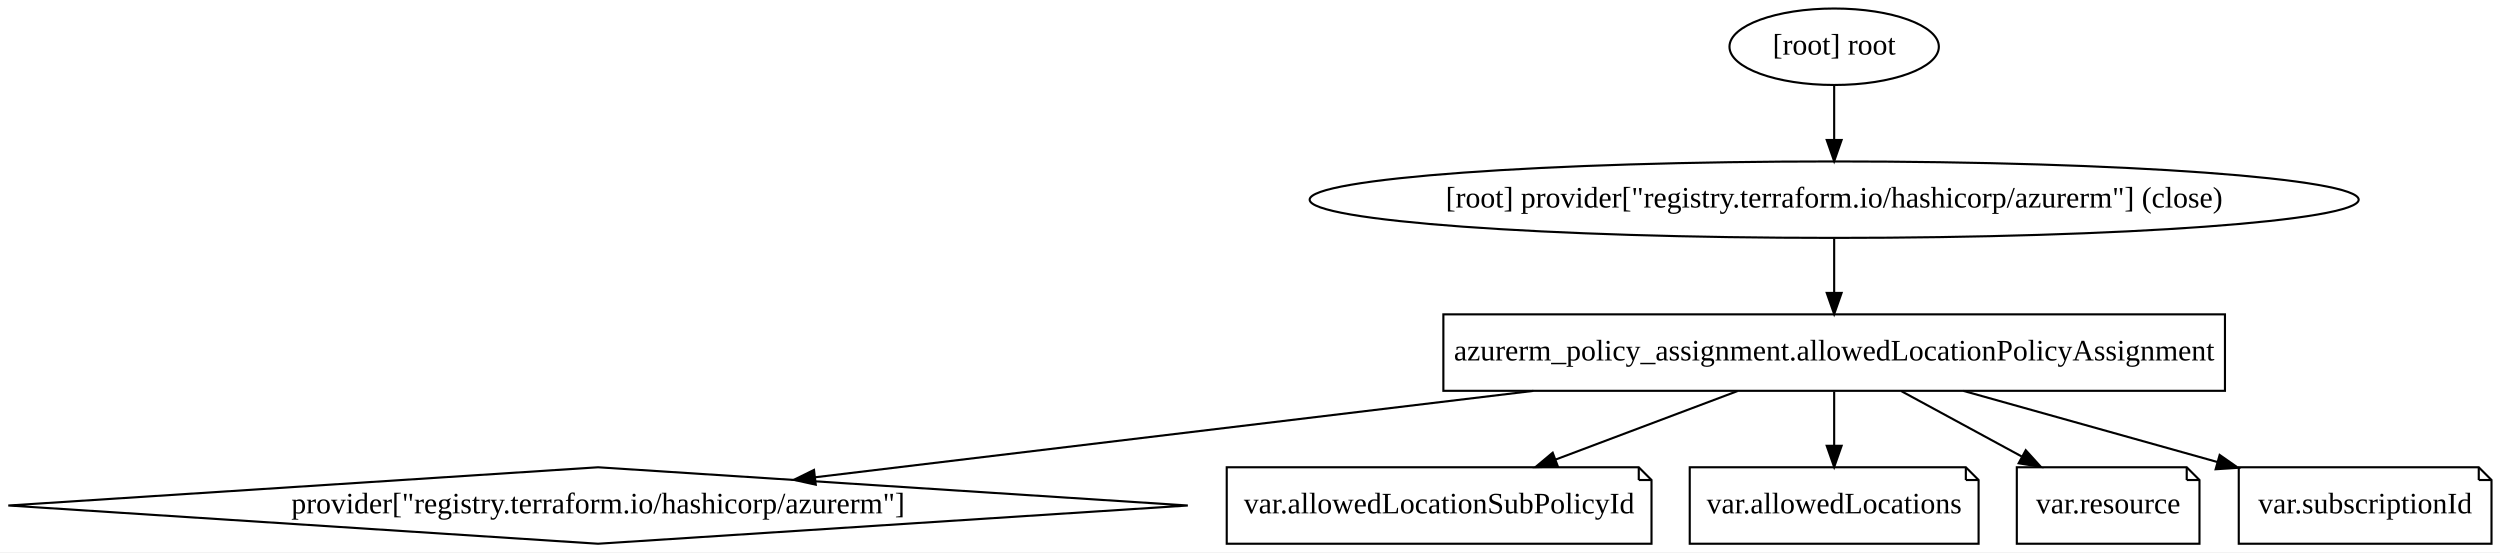
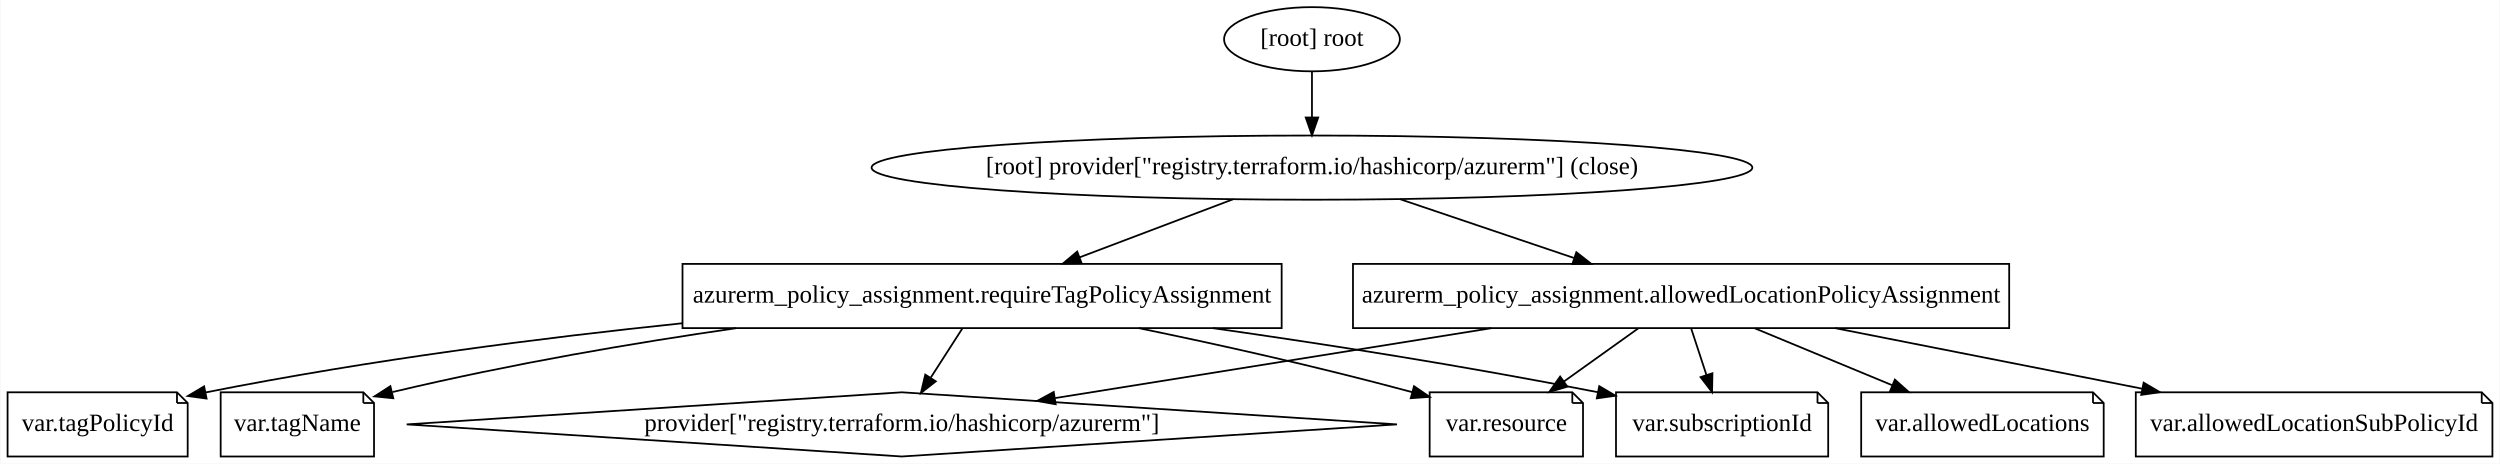
- <svg xmlns="http://www.w3.org/2000/svg" width="1177pt" height="260pt" viewBox="0.00 0.00 1177.09 260.00">
+ <svg xmlns="http://www.w3.org/2000/svg" width="1402pt" height="260pt" viewBox="0.00 0.00 1401.50 260.00">
  <g id="graph0" class="graph" transform="scale(1 1) rotate(0) translate(4 256)">
-     <polygon fill="white" stroke="transparent" points="-4,4 -4,-256 1173.09,-256 1173.09,4 -4,4" />
+     <polygon fill="white" stroke="transparent" points="-4,4 -4,-256 1397.5,-256 1397.5,4 -4,4" />
    <g id="node1" class="node">
-       <polygon fill="none" stroke="black" points="1043.59,-108 675.59,-108 675.59,-72 1043.59,-72 1043.59,-108" />
-       <text text-anchor="middle" x="859.59" y="-86.3" font-family="Times New Roman,serif" font-size="14.00">azurerm_policy_assignment.allowedLocationPolicyAssignment</text>
+       <polygon fill="none" stroke="black" points="1122.5,-108 754.5,-108 754.5,-72 1122.5,-72 1122.5,-108" />
+       <text text-anchor="middle" x="938.5" y="-86.3" font-family="Times New Roman,serif" font-size="14.00">azurerm_policy_assignment.allowedLocationPolicyAssignment</text>
+     </g>
+     <g id="node3" class="node">
+       <polygon fill="none" stroke="black" points="501.5,-36 223.83,-18 501.5,0 779.17,-18 501.5,-36" />
+       <text text-anchor="middle" x="501.5" y="-14.3" font-family="Times New Roman,serif" font-size="14.00">provider["registry.terraform.io/hashicorp/azurerm"]</text>
+     </g>
+     <g id="edge1" class="edge">
+       <path fill="none" stroke="black" d="M832.16,-71.97C757.03,-59.93 657.63,-44.01 587.49,-32.77" />
+       <polygon fill="black" stroke="black" points="587.79,-29.28 577.36,-31.15 586.68,-36.19 587.79,-29.28" />
+     </g>
+     <g id="node4" class="node">
+       <polygon fill="none" stroke="black" points="1387.5,-36 1193.5,-36 1193.5,0 1393.5,0 1393.5,-30 1387.5,-36" />
+       <polyline fill="none" stroke="black" points="1387.5,-36 1387.5,-30 " />
+       <polyline fill="none" stroke="black" points="1393.5,-30 1387.5,-30 " />
+       <text text-anchor="middle" x="1293.5" y="-14.3" font-family="Times New Roman,serif" font-size="14.00">var.allowedLocationSubPolicyId</text>
+     </g>
+     <g id="edge2" class="edge">
+       <path fill="none" stroke="black" d="M1024.89,-71.97C1076.96,-61.7 1143.38,-48.6 1197.15,-38" />
+       <polygon fill="black" stroke="black" points="1197.9,-41.42 1207.03,-36.05 1196.54,-34.55 1197.9,-41.42" />
+     </g>
+     <g id="node5" class="node">
+       <polygon fill="none" stroke="black" points="1169.5,-36 1039.5,-36 1039.5,0 1175.5,0 1175.5,-30 1169.5,-36" />
+       <polyline fill="none" stroke="black" points="1169.5,-36 1169.5,-30 " />
+       <polyline fill="none" stroke="black" points="1175.5,-30 1169.5,-30 " />
+       <text text-anchor="middle" x="1107.5" y="-14.3" font-family="Times New Roman,serif" font-size="14.00">var.allowedLocations</text>
+     </g>
+     <g id="edge3" class="edge">
+       <path fill="none" stroke="black" d="M979.84,-71.88C1003.05,-62.26 1032.19,-50.19 1056.77,-40.01" />
+       <polygon fill="black" stroke="black" points="1058.39,-43.13 1066.29,-36.07 1055.71,-36.66 1058.39,-43.13" />
+     </g>
+     <g id="node6" class="node">
+       <polygon fill="none" stroke="black" points="877.5,-36 797.5,-36 797.5,0 883.5,0 883.5,-30 877.5,-36" />
+       <polyline fill="none" stroke="black" points="877.5,-36 877.5,-30 " />
+       <polyline fill="none" stroke="black" points="883.5,-30 877.5,-30 " />
+       <text text-anchor="middle" x="840.5" y="-14.3" font-family="Times New Roman,serif" font-size="14.00">var.resource</text>
+     </g>
+     <g id="edge4" class="edge">
+       <path fill="none" stroke="black" d="M914.53,-71.88C901.95,-62.89 886.37,-51.76 872.75,-42.03" />
+       <polygon fill="black" stroke="black" points="874.74,-39.15 864.57,-36.19 870.67,-44.85 874.74,-39.15" />
+     </g>
+     <g id="node7" class="node">
+       <polygon fill="none" stroke="black" points="1015,-36 902,-36 902,0 1021,0 1021,-30 1015,-36" />
+       <polyline fill="none" stroke="black" points="1015,-36 1015,-30 " />
+       <polyline fill="none" stroke="black" points="1021,-30 1015,-30 " />
+       <text text-anchor="middle" x="961.5" y="-14.3" font-family="Times New Roman,serif" font-size="14.00">var.subscriptionId</text>
+     </g>
+     <g id="edge5" class="edge">
+       <path fill="none" stroke="black" d="M944.19,-71.7C946.75,-63.9 949.83,-54.51 952.68,-45.83" />
+       <polygon fill="black" stroke="black" points="956.08,-46.7 955.88,-36.1 949.43,-44.51 956.08,-46.7" />
    </g>
    <g id="node2" class="node">
-       <polygon fill="none" stroke="black" points="277.59,-36 -0.09,-18 277.59,0 555.26,-18 277.59,-36" />
-       <text text-anchor="middle" x="277.59" y="-14.3" font-family="Times New Roman,serif" font-size="14.00">provider["registry.terraform.io/hashicorp/azurerm"]</text>
-     </g>
-     <g id="edge1" class="edge">
-       <path fill="none" stroke="black" d="M717.96,-71.97C613.42,-59.39 473.6,-42.58 379.81,-31.3" />
-       <polygon fill="black" stroke="black" points="380.09,-27.8 369.75,-30.08 379.26,-34.75 380.09,-27.8" />
-     </g>
-     <g id="node3" class="node">
-       <polygon fill="none" stroke="black" points="767.59,-36 573.59,-36 573.59,0 773.59,0 773.59,-30 767.59,-36" />
-       <polyline fill="none" stroke="black" points="767.59,-36 767.59,-30 " />
-       <polyline fill="none" stroke="black" points="773.59,-30 767.59,-30 " />
-       <text text-anchor="middle" x="673.59" y="-14.3" font-family="Times New Roman,serif" font-size="14.00">var.allowedLocationSubPolicyId</text>
-     </g>
-     <g id="edge2" class="edge">
-       <path fill="none" stroke="black" d="M814.08,-71.88C788.21,-62.14 755.62,-49.87 728.34,-39.61" />
-       <polygon fill="black" stroke="black" points="729.53,-36.31 718.94,-36.07 727.06,-42.87 729.53,-36.31" />
-     </g>
-     <g id="node4" class="node">
-       <polygon fill="none" stroke="black" points="921.59,-36 791.59,-36 791.59,0 927.59,0 927.59,-30 921.59,-36" />
-       <polyline fill="none" stroke="black" points="921.59,-36 921.59,-30 " />
-       <polyline fill="none" stroke="black" points="927.59,-30 921.59,-30 " />
-       <text text-anchor="middle" x="859.59" y="-14.3" font-family="Times New Roman,serif" font-size="14.00">var.allowedLocations</text>
-     </g>
-     <g id="edge3" class="edge">
-       <path fill="none" stroke="black" d="M859.59,-71.7C859.59,-63.98 859.59,-54.71 859.59,-46.11" />
-       <polygon fill="black" stroke="black" points="863.09,-46.1 859.59,-36.1 856.09,-46.1 863.09,-46.1" />
-     </g>
-     <g id="node5" class="node">
-       <polygon fill="none" stroke="black" points="1025.59,-36 945.59,-36 945.59,0 1031.59,0 1031.59,-30 1025.59,-36" />
-       <polyline fill="none" stroke="black" points="1025.59,-36 1025.59,-30 " />
-       <polyline fill="none" stroke="black" points="1031.59,-30 1025.59,-30 " />
-       <text text-anchor="middle" x="988.59" y="-14.3" font-family="Times New Roman,serif" font-size="14.00">var.resource</text>
-     </g>
-     <g id="edge4" class="edge">
-       <path fill="none" stroke="black" d="M891.14,-71.88C908.24,-62.6 929.57,-51.03 947.9,-41.08" />
-       <polygon fill="black" stroke="black" points="949.79,-44.04 956.91,-36.19 946.45,-37.88 949.79,-44.04" />
-     </g>
-     <g id="node6" class="node">
-       <polygon fill="none" stroke="black" points="1163.09,-36 1050.09,-36 1050.09,0 1169.09,0 1169.09,-30 1163.09,-36" />
-       <polyline fill="none" stroke="black" points="1163.09,-36 1163.09,-30 " />
-       <polyline fill="none" stroke="black" points="1169.09,-30 1163.09,-30 " />
-       <text text-anchor="middle" x="1109.59" y="-14.3" font-family="Times New Roman,serif" font-size="14.00">var.subscriptionId</text>
-     </g>
-     <g id="edge5" class="edge">
-       <path fill="none" stroke="black" d="M920.42,-71.97C956.51,-61.86 1002.39,-49.02 1039.92,-38.51" />
-       <polygon fill="black" stroke="black" points="1041.09,-41.81 1049.77,-35.75 1039.2,-35.07 1041.09,-41.81" />
-     </g>
-     <g id="node7" class="node">
-       <ellipse fill="none" stroke="black" cx="859.59" cy="-162" rx="246.96" ry="18" />
-       <text text-anchor="middle" x="859.59" y="-158.3" font-family="Times New Roman,serif" font-size="14.00">[root] provider["registry.terraform.io/hashicorp/azurerm"] (close)</text>
+       <polygon fill="none" stroke="black" points="714.5,-108 378.5,-108 378.5,-72 714.5,-72 714.5,-108" />
+       <text text-anchor="middle" x="546.5" y="-86.3" font-family="Times New Roman,serif" font-size="14.00">azurerm_policy_assignment.requireTagPolicyAssignment</text>
    </g>
    <g id="edge6" class="edge">
-       <path fill="none" stroke="black" d="M859.59,-143.7C859.59,-135.98 859.59,-126.71 859.59,-118.11" />
-       <polygon fill="black" stroke="black" points="863.09,-118.1 859.59,-108.1 856.09,-118.1 863.09,-118.1" />
+       <path fill="none" stroke="black" d="M535.38,-71.7C530.07,-63.44 523.61,-53.39 517.76,-44.3" />
+       <polygon fill="black" stroke="black" points="520.54,-42.14 512.19,-35.62 514.65,-45.93 520.54,-42.14" />
+     </g>
+     <g id="edge7" class="edge">
+       <path fill="none" stroke="black" d="M634.39,-71.97C678.01,-62.99 731.63,-51.16 787.71,-36.08" />
+       <polygon fill="black" stroke="black" points="788.74,-39.43 797.47,-33.44 786.9,-32.68 788.74,-39.43" />
+     </g>
+     <g id="edge8" class="edge">
+       <path fill="none" stroke="black" d="M675.96,-71.97C738.48,-63.07 814.73,-51.22 891.84,-36.04" />
+       <polygon fill="black" stroke="black" points="892.61,-39.45 901.73,-34.07 891.24,-32.59 892.61,-39.45" />
    </g>
    <g id="node8" class="node">
-       <ellipse fill="none" stroke="black" cx="859.59" cy="-234" rx="49.29" ry="18" />
-       <text text-anchor="middle" x="859.59" y="-230.3" font-family="Times New Roman,serif" font-size="14.00">[root] root</text>
+       <polygon fill="none" stroke="black" points="199.5,-36 119.5,-36 119.5,0 205.5,0 205.5,-30 199.5,-36" />
+       <polyline fill="none" stroke="black" points="199.5,-36 199.5,-30 " />
+       <polyline fill="none" stroke="black" points="205.5,-30 199.5,-30 " />
+       <text text-anchor="middle" x="162.5" y="-14.3" font-family="Times New Roman,serif" font-size="14.00">var.tagName</text>
    </g>
-     <g id="edge7" class="edge">
-       <path fill="none" stroke="black" d="M859.59,-215.7C859.59,-207.98 859.59,-198.71 859.59,-190.11" />
-       <polygon fill="black" stroke="black" points="863.09,-190.1 859.59,-180.1 856.09,-190.1 863.09,-190.1" />
+     <g id="edge9" class="edge">
+       <path fill="none" stroke="black" d="M408.64,-71.96C351.39,-63.67 284.25,-52.37 215.86,-36.14" />
+       <polygon fill="black" stroke="black" points="216.31,-32.65 205.76,-33.71 214.67,-39.45 216.31,-32.65" />
+     </g>
+     <g id="node9" class="node">
+       <polygon fill="none" stroke="black" points="95,-36 0,-36 0,0 101,0 101,-30 95,-36" />
+       <polyline fill="none" stroke="black" points="95,-36 95,-30 " />
+       <polyline fill="none" stroke="black" points="101,-30 95,-30 " />
+       <text text-anchor="middle" x="50.5" y="-14.3" font-family="Times New Roman,serif" font-size="14.00">var.tagPolicyId</text>
+     </g>
+     <g id="edge10" class="edge">
+       <path fill="none" stroke="black" d="M378.34,-74.71C299.75,-66.52 204.88,-54.49 111.06,-35.93" />
+       <polygon fill="black" stroke="black" points="111.6,-32.47 101.1,-33.93 110.22,-39.33 111.6,-32.47" />
+     </g>
+     <g id="node10" class="node">
+       <ellipse fill="none" stroke="black" cx="731.5" cy="-162" rx="246.96" ry="18" />
+       <text text-anchor="middle" x="731.5" y="-158.3" font-family="Times New Roman,serif" font-size="14.00">[root] provider["registry.terraform.io/hashicorp/azurerm"] (close)</text>
+     </g>
+     <g id="edge11" class="edge">
+       <path fill="none" stroke="black" d="M780.82,-144.32C810.06,-134.43 847.34,-121.83 878.31,-111.36" />
+       <polygon fill="black" stroke="black" points="879.77,-114.56 888.12,-108.04 877.53,-107.92 879.77,-114.56" />
+     </g>
+     <g id="edge12" class="edge">
+       <path fill="none" stroke="black" d="M687.19,-144.23C661.37,-134.46 628.6,-122.07 601.19,-111.69" />
+       <polygon fill="black" stroke="black" points="602.33,-108.38 591.74,-108.12 599.85,-114.93 602.33,-108.38" />
+     </g>
+     <g id="node11" class="node">
+       <ellipse fill="none" stroke="black" cx="731.5" cy="-234" rx="49.29" ry="18" />
+       <text text-anchor="middle" x="731.5" y="-230.3" font-family="Times New Roman,serif" font-size="14.00">[root] root</text>
+     </g>
+     <g id="edge13" class="edge">
+       <path fill="none" stroke="black" d="M731.5,-215.7C731.5,-207.98 731.5,-198.71 731.5,-190.11" />
+       <polygon fill="black" stroke="black" points="735,-190.1 731.5,-180.1 728,-190.1 735,-190.1" />
    </g>
  </g>
</svg>
